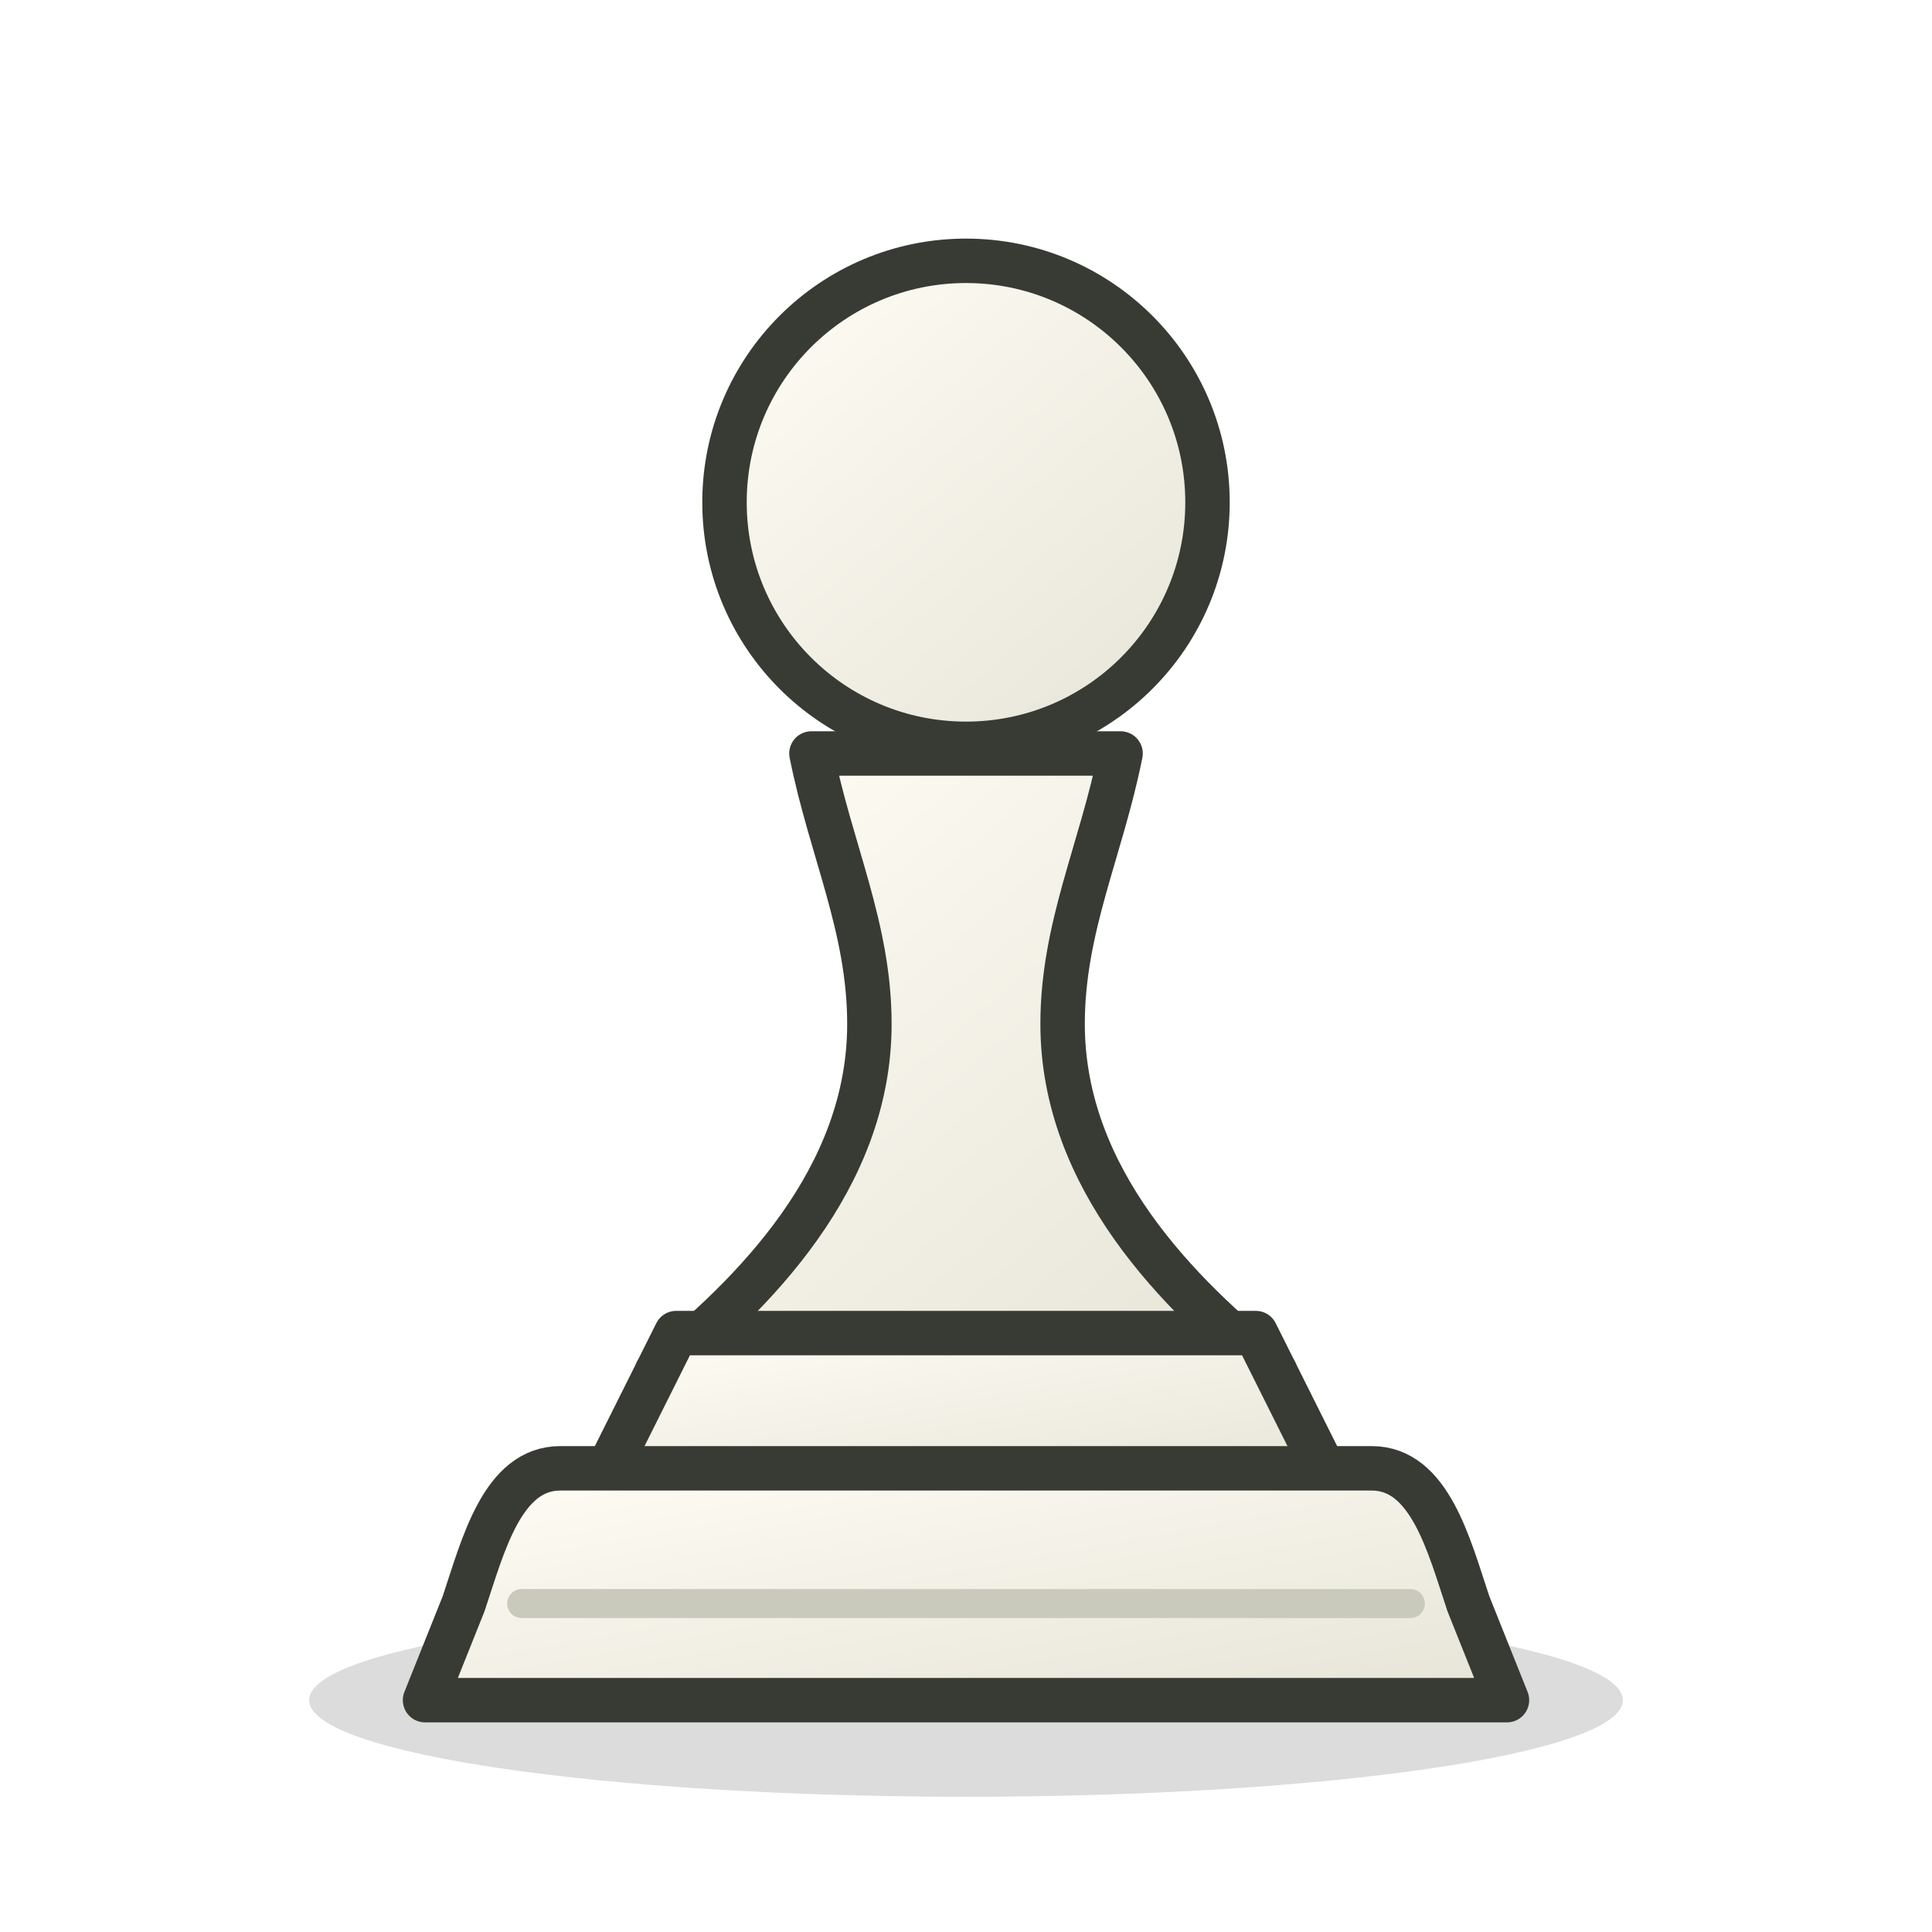
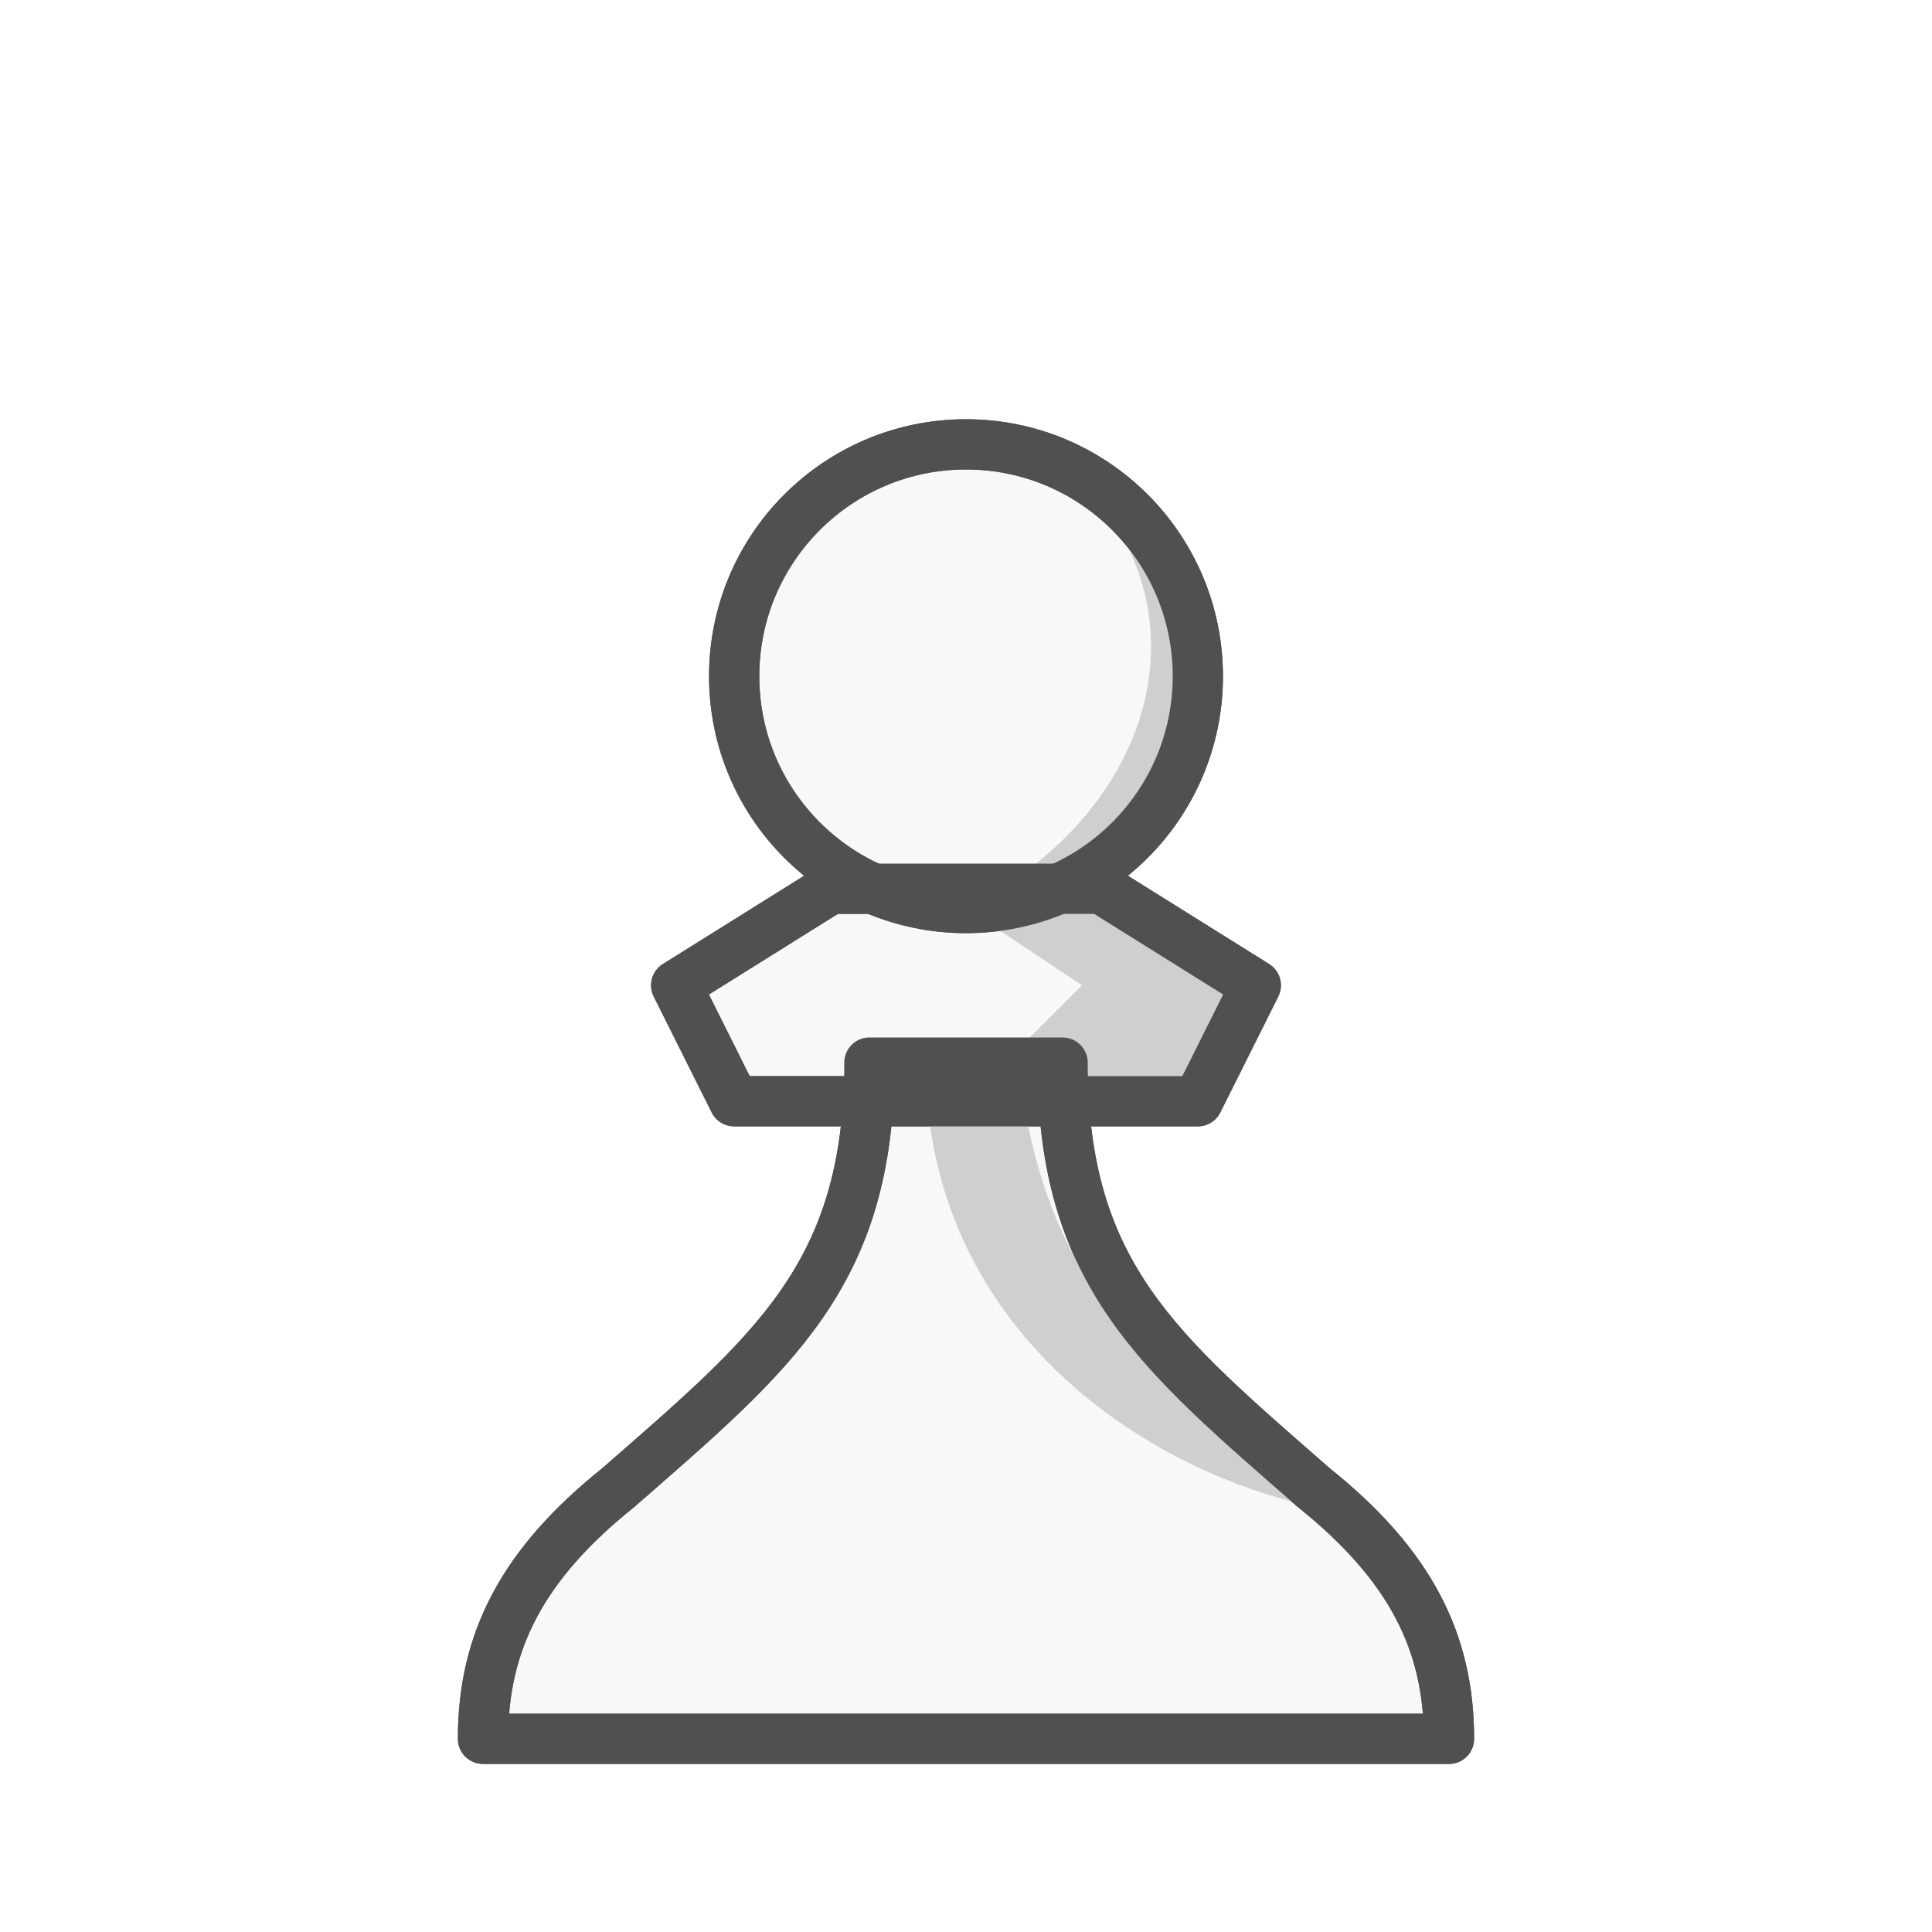
<svg xmlns="http://www.w3.org/2000/svg" viewBox="0 0 100 100" role="img" aria-label="White pawn">
  <defs>
-     <linearGradient id="body" x1="0" y1="0" x2="0.85" y2="1">
-       <stop stop-color="#fffdf5" />
-       <stop offset="1" stop-color="#e8e5d9" />
-     </linearGradient>
+     <clipPath id="silhouette">
+       <path d="M45 55C45 66 40 70 32 77C27 81 25 85 25 90H75C75 85 73 81 68 77C60 70 55 66 55 55Z" />
+       <path d="M43 46L35 51L38 57H62L65 51L57 46Z" />
+       <circle cx="50" cy="35" r="12" />
+     </clipPath>
  </defs>
-   <ellipse cx="50" cy="88" rx="34" ry="5" fill="#182019" opacity=".16" />
-   <g fill="url(#body)" stroke="#383b33" stroke-width="2.3" stroke-linecap="round" stroke-linejoin="round">
-     <circle cx="50" cy="26" r="12.5" />
-     <path d="M42 39h16c-1 5-3 9-3 14 0 8 6 14 11 18H34c5-4 11-10 11-18 0-5-2-9-3-14Z" />
-     <path d="M35 69h30l4 8H31Z" />
-     <path d="M29 76h42c3 0 4 4 5 7l2 5H22l2-5c1-3 2-7 5-7Z" />
-     <path d="M27 83h46" fill="none" stroke="#c9c9bc" stroke-width="1.5" />
+   <g stroke-linejoin="round" stroke-linecap="round">
+     <g fill="#f8f8f8" stroke="#50514f" stroke-width="2.6">
+       <path d="M45 55C45 66 40 70 32 77C27 81 25 85 25 90H75C75 85 73 81 68 77C60 70 55 66 55 55Z" />
+       <path d="M43 46L35 51L38 57H62L65 51L57 46Z" />
+       <circle cx="50" cy="35" r="12" />
+     </g>
+     <g fill="#cfcfce" clip-path="url(#silhouette)">
+       <path d="M55 24C66 31 63 43 55 46L65 51L62 57H53C55 70 64 73 68 78C59 76 49 69 48 57H50L56 51L50 47C60 42 63 31 55 24Z" />
+     </g>
+     <g fill="none" stroke="#50514f" stroke-width="2.6">
+       <path d="M45 55C45 66 40 70 32 77C27 81 25 85 25 90H75C75 85 73 81 68 77C60 70 55 66 55 55Z" />
+       <path d="M43 46L35 51L38 57H62L65 51L57 46Z" />
+       <circle cx="50" cy="35" r="12" />
+     </g>
  </g>
</svg>
